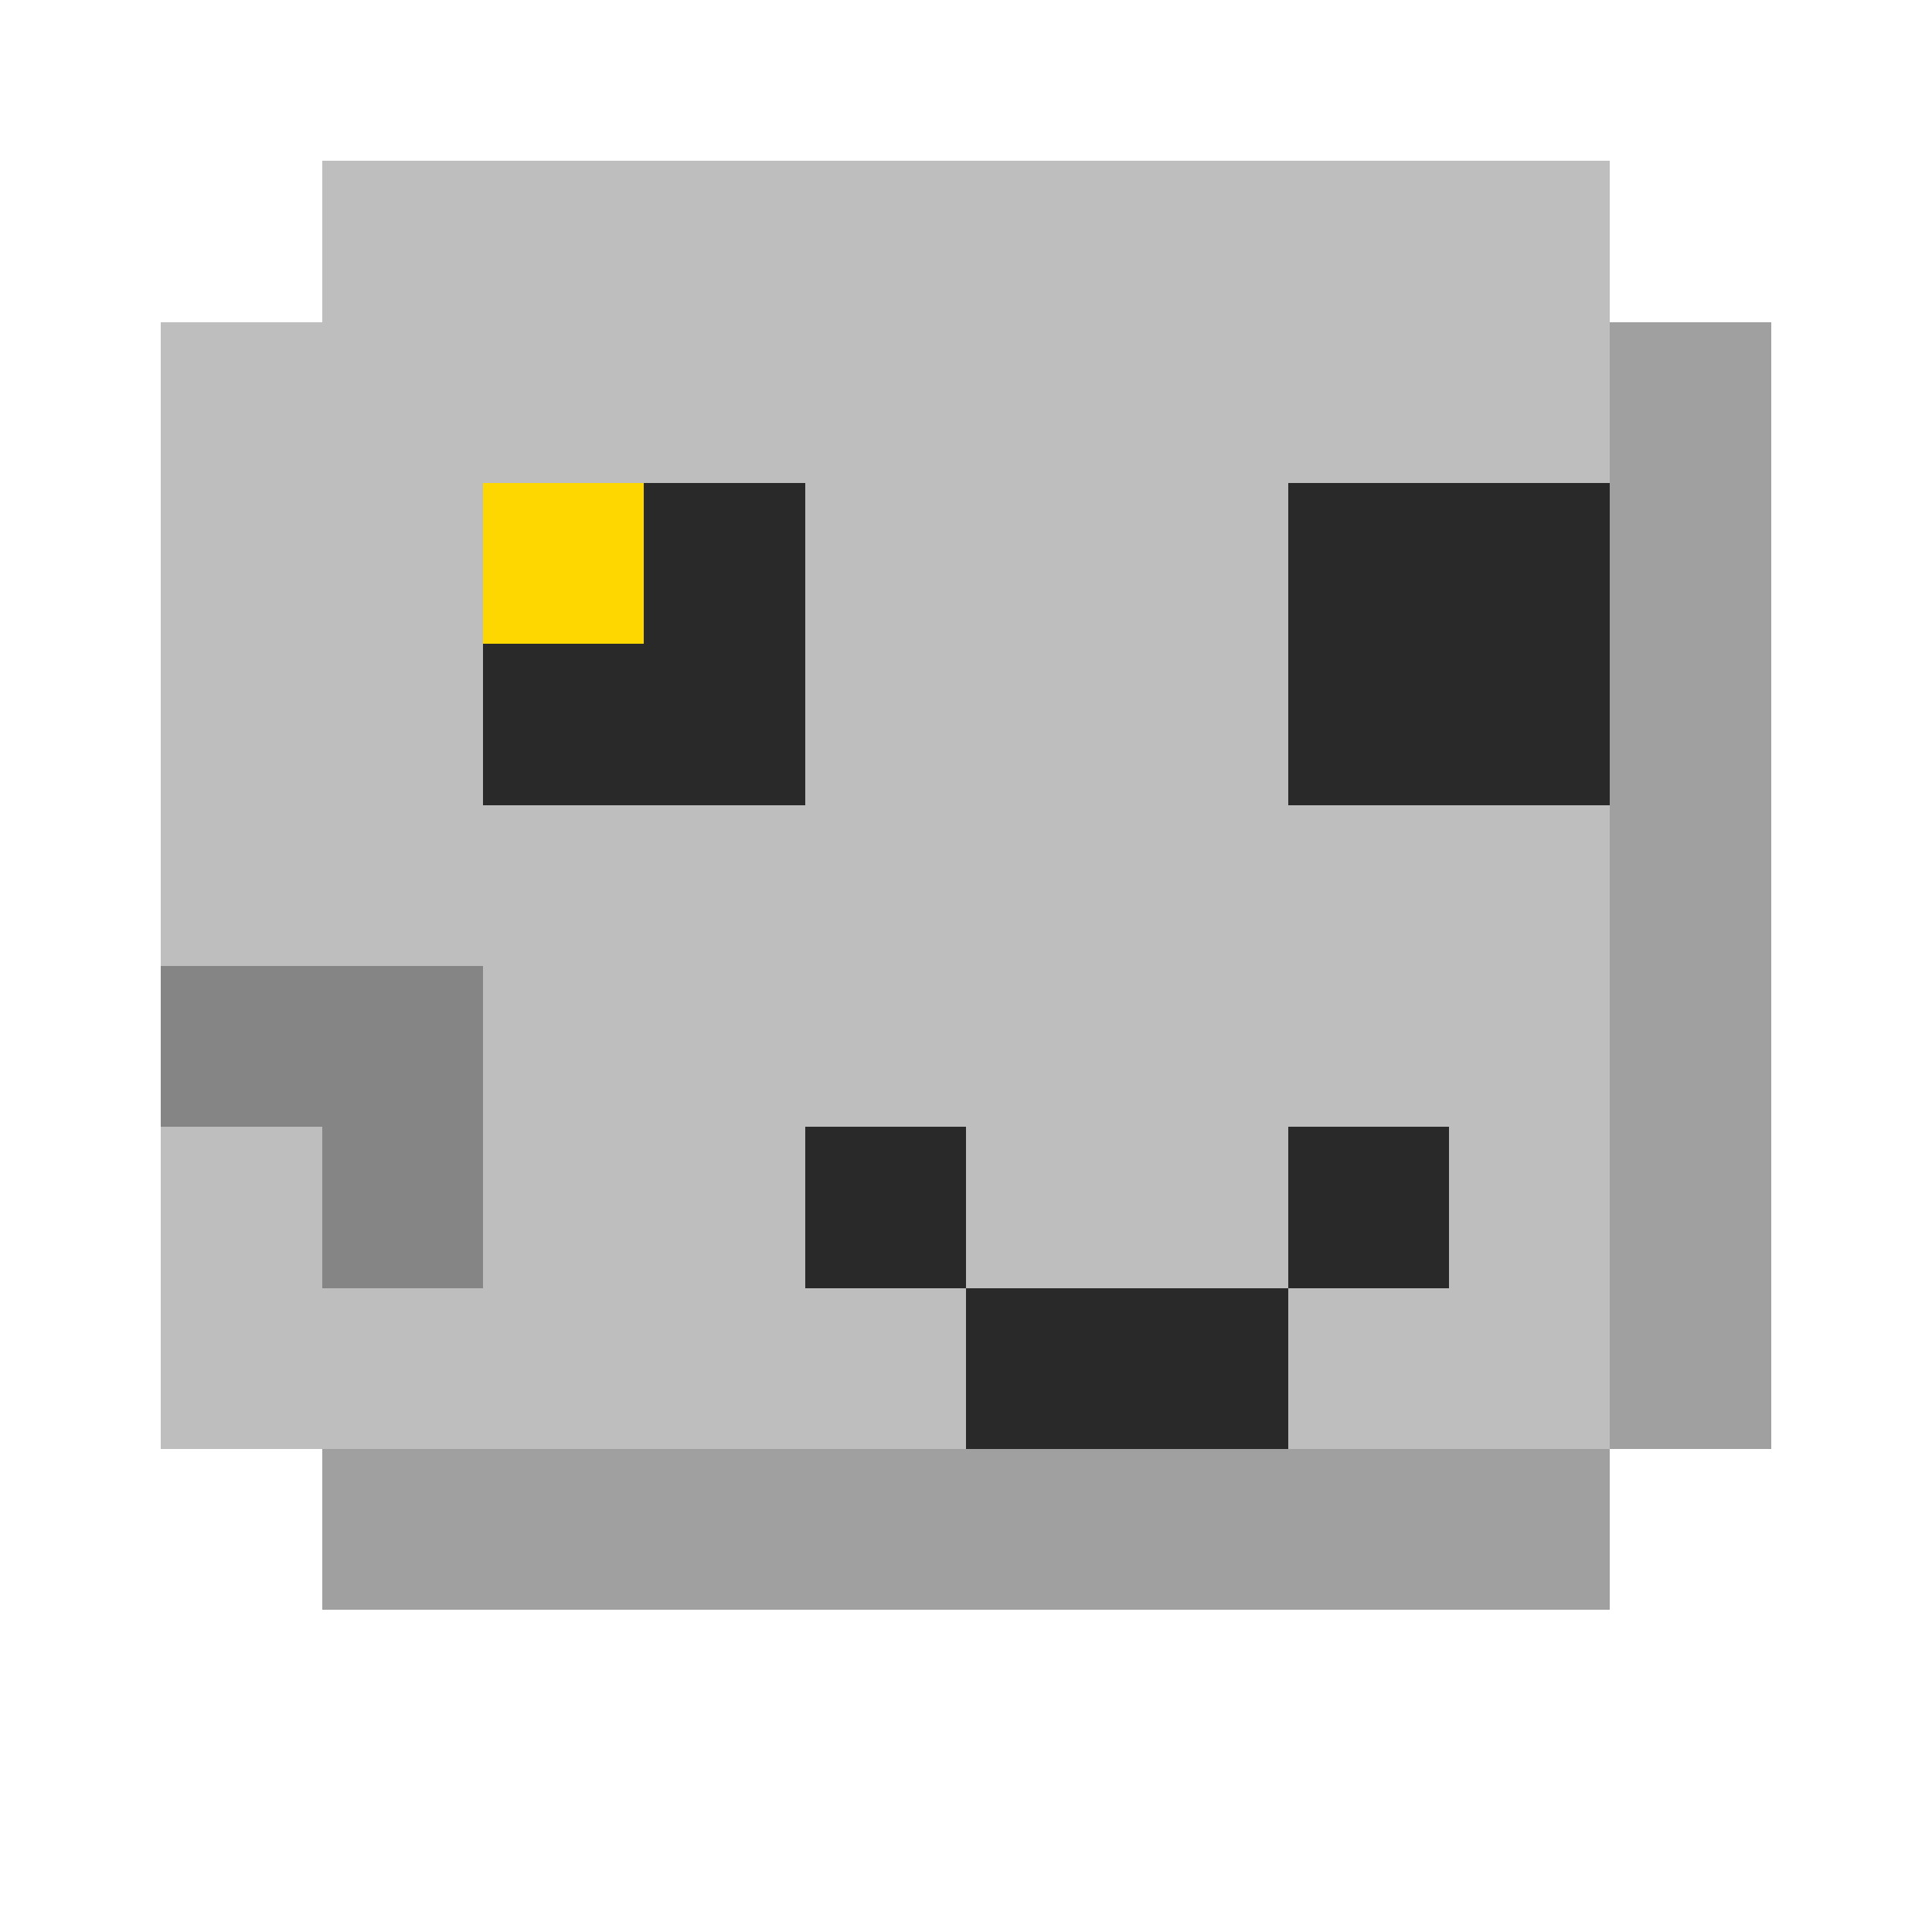
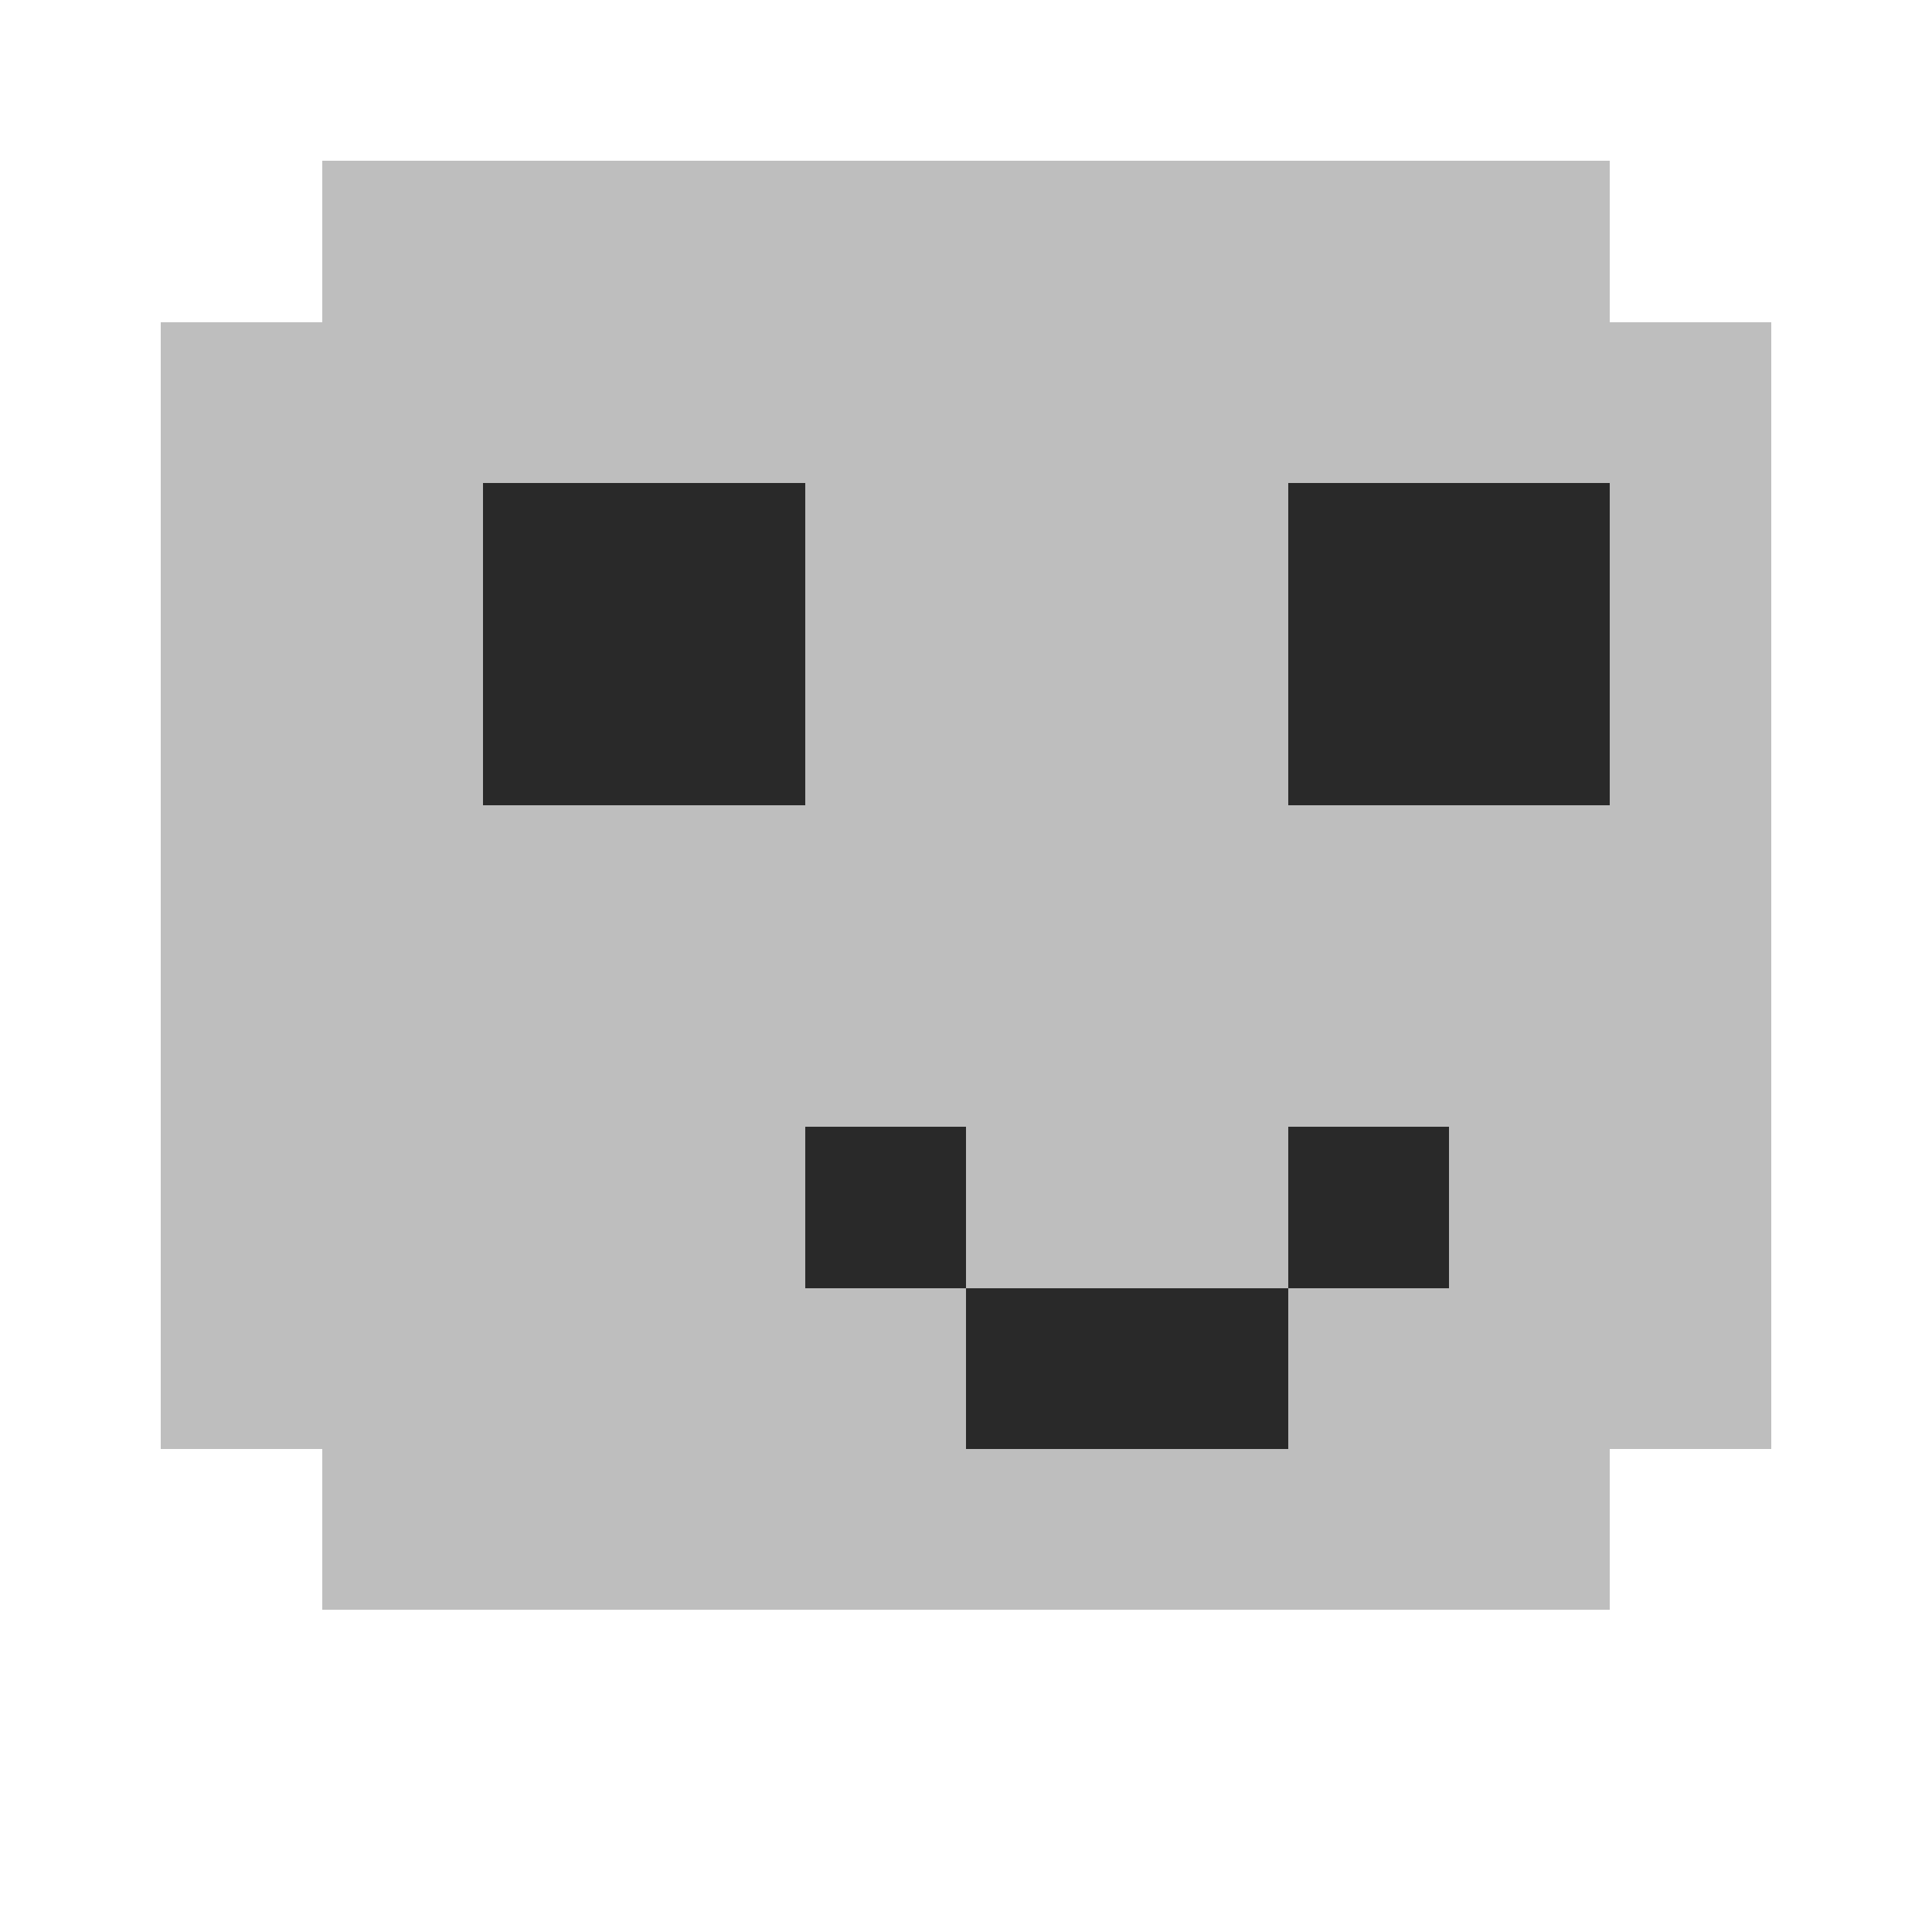
<svg xmlns="http://www.w3.org/2000/svg" viewBox="2 2 12 12" width="64" height="64" shape-rendering="crispEdges">
  <path d="M4 3H12V4H13V11H12V12H4V11H3V4H4Z" fill="#bebebe" />
-   <path d="M12 4H13V11H12V12H4V11H12Z" fill="#a0a0a0" />
-   <path d="M3 8H5V10H4V9H3Z" fill="#858585" />
  <path d="M5 5H7V7H5ZM10 5H12V7H10ZM7 9H8V10H7ZM10 9H11V10H10ZM8 10H10V11H8Z" fill="#292929" />
-   <path d="M5 5H6V6H5Z" fill="#ffd700" />
</svg>
